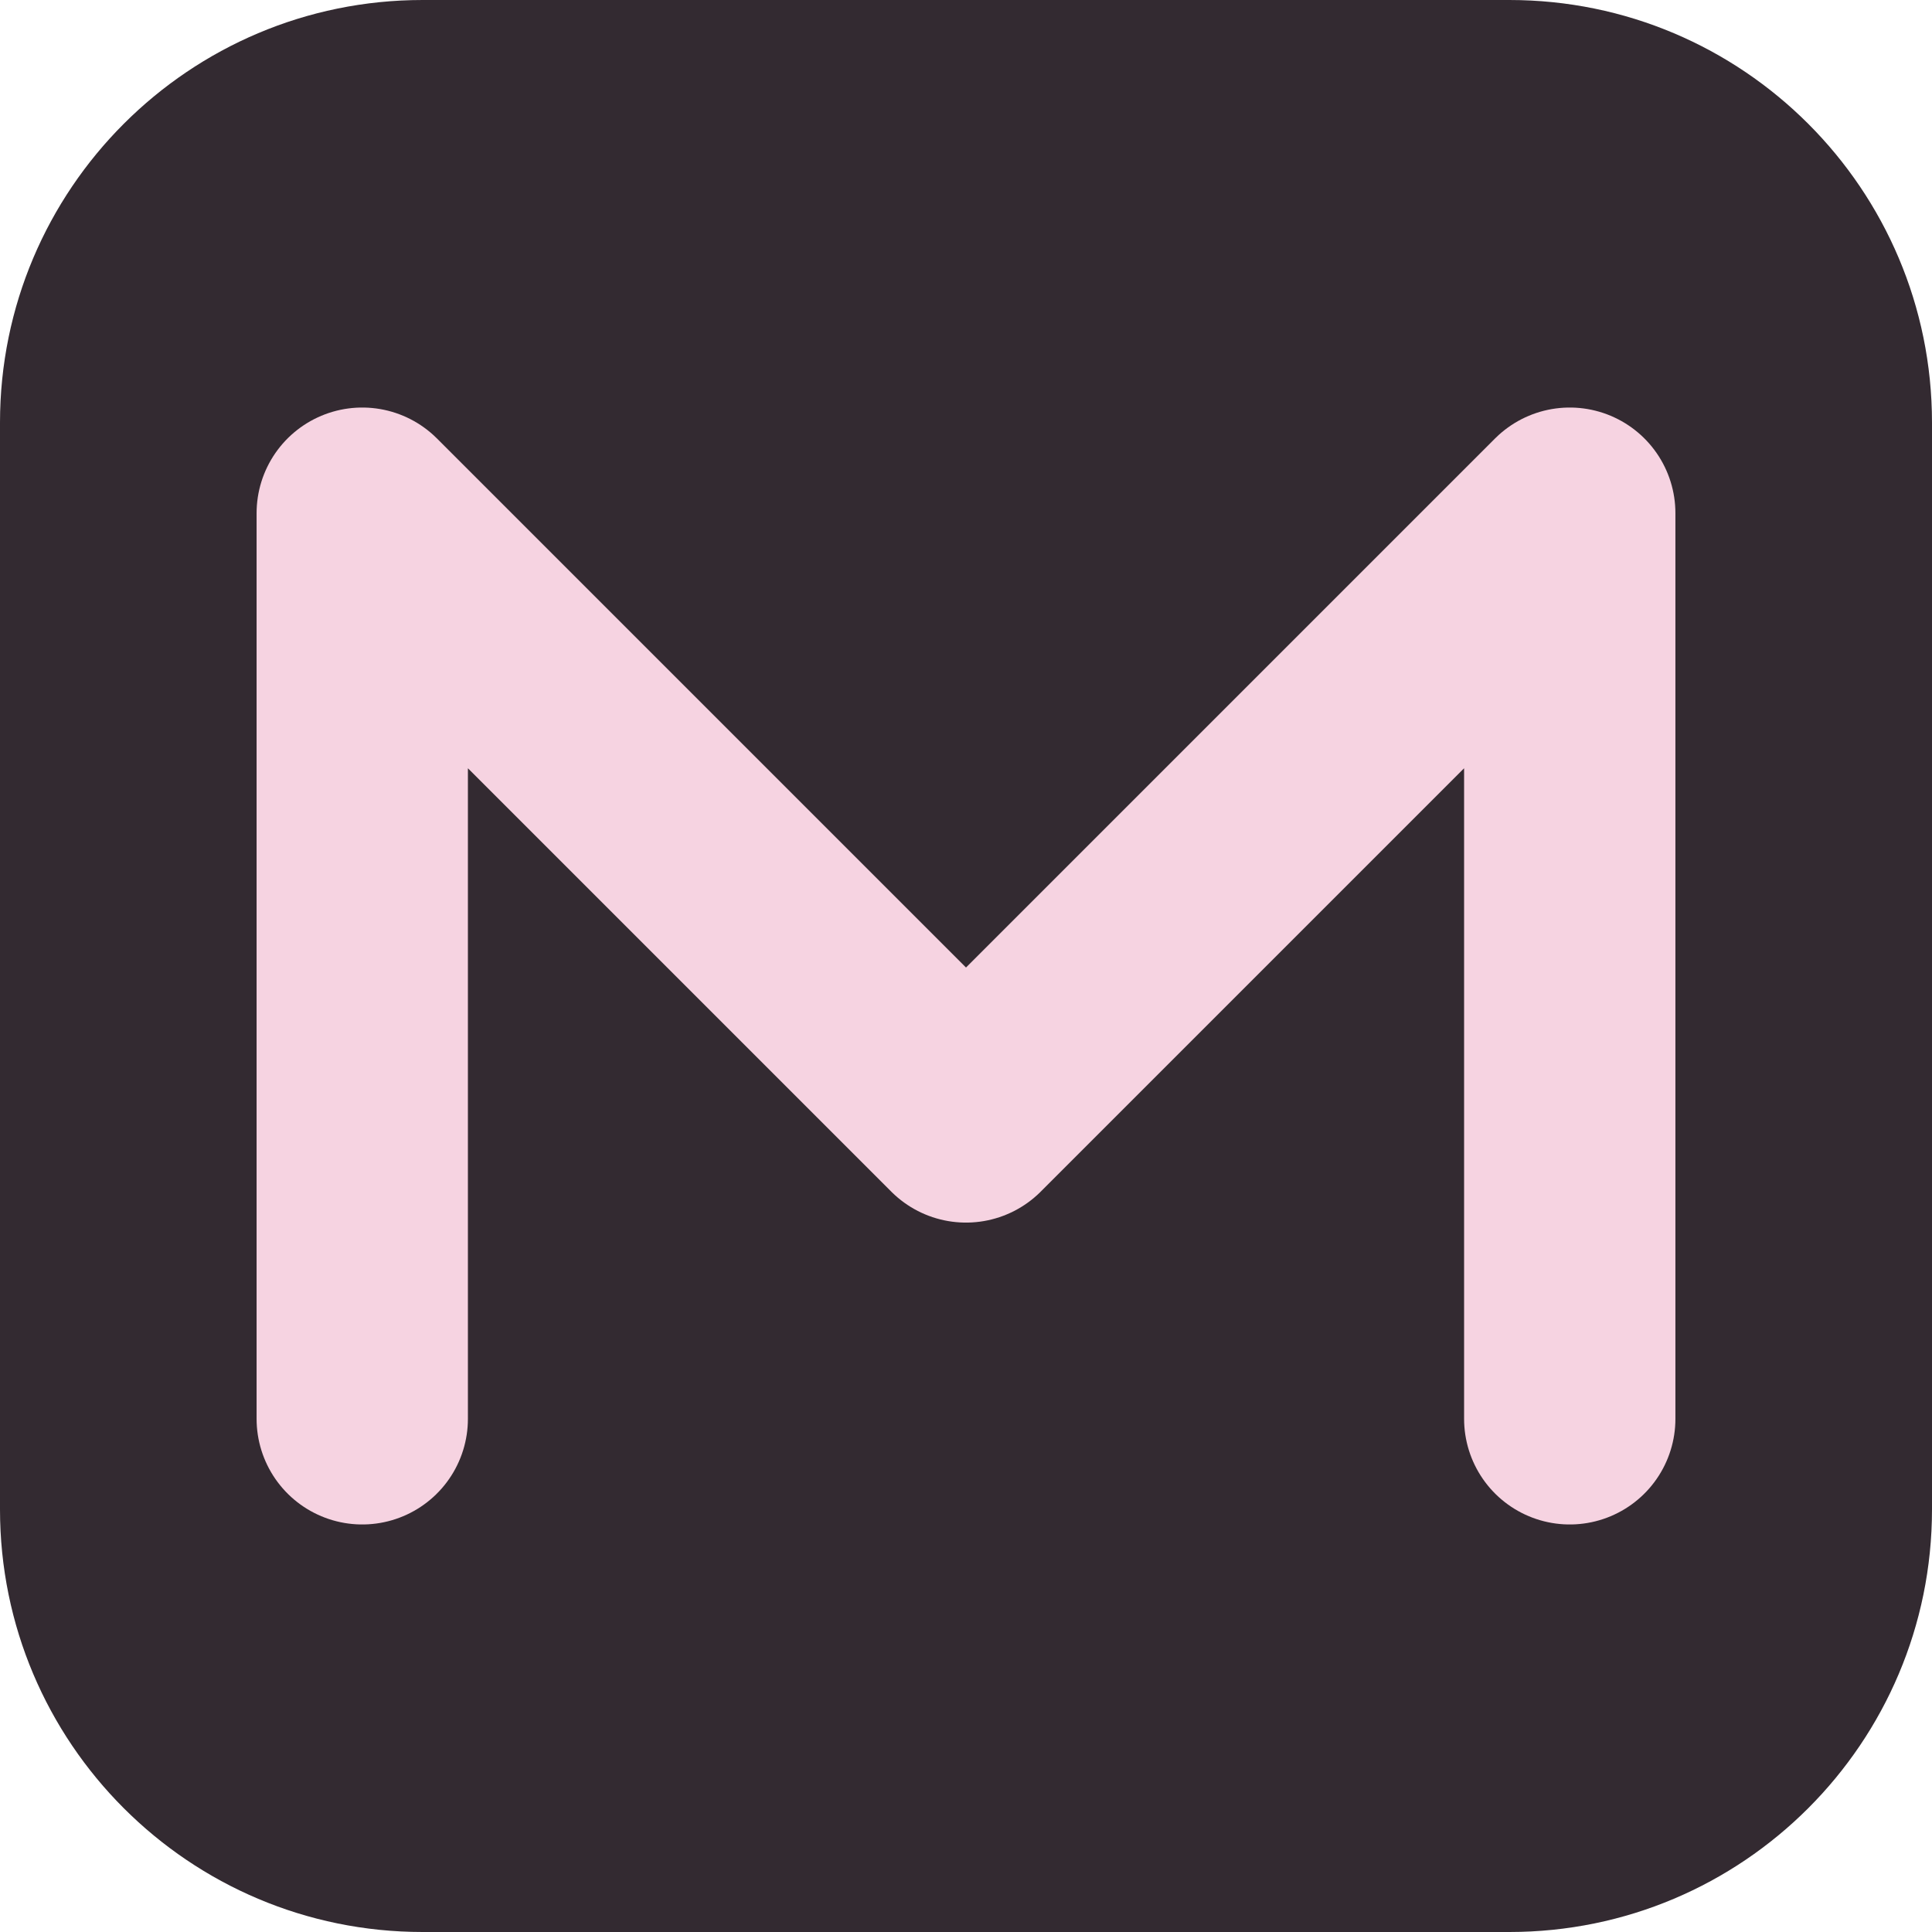
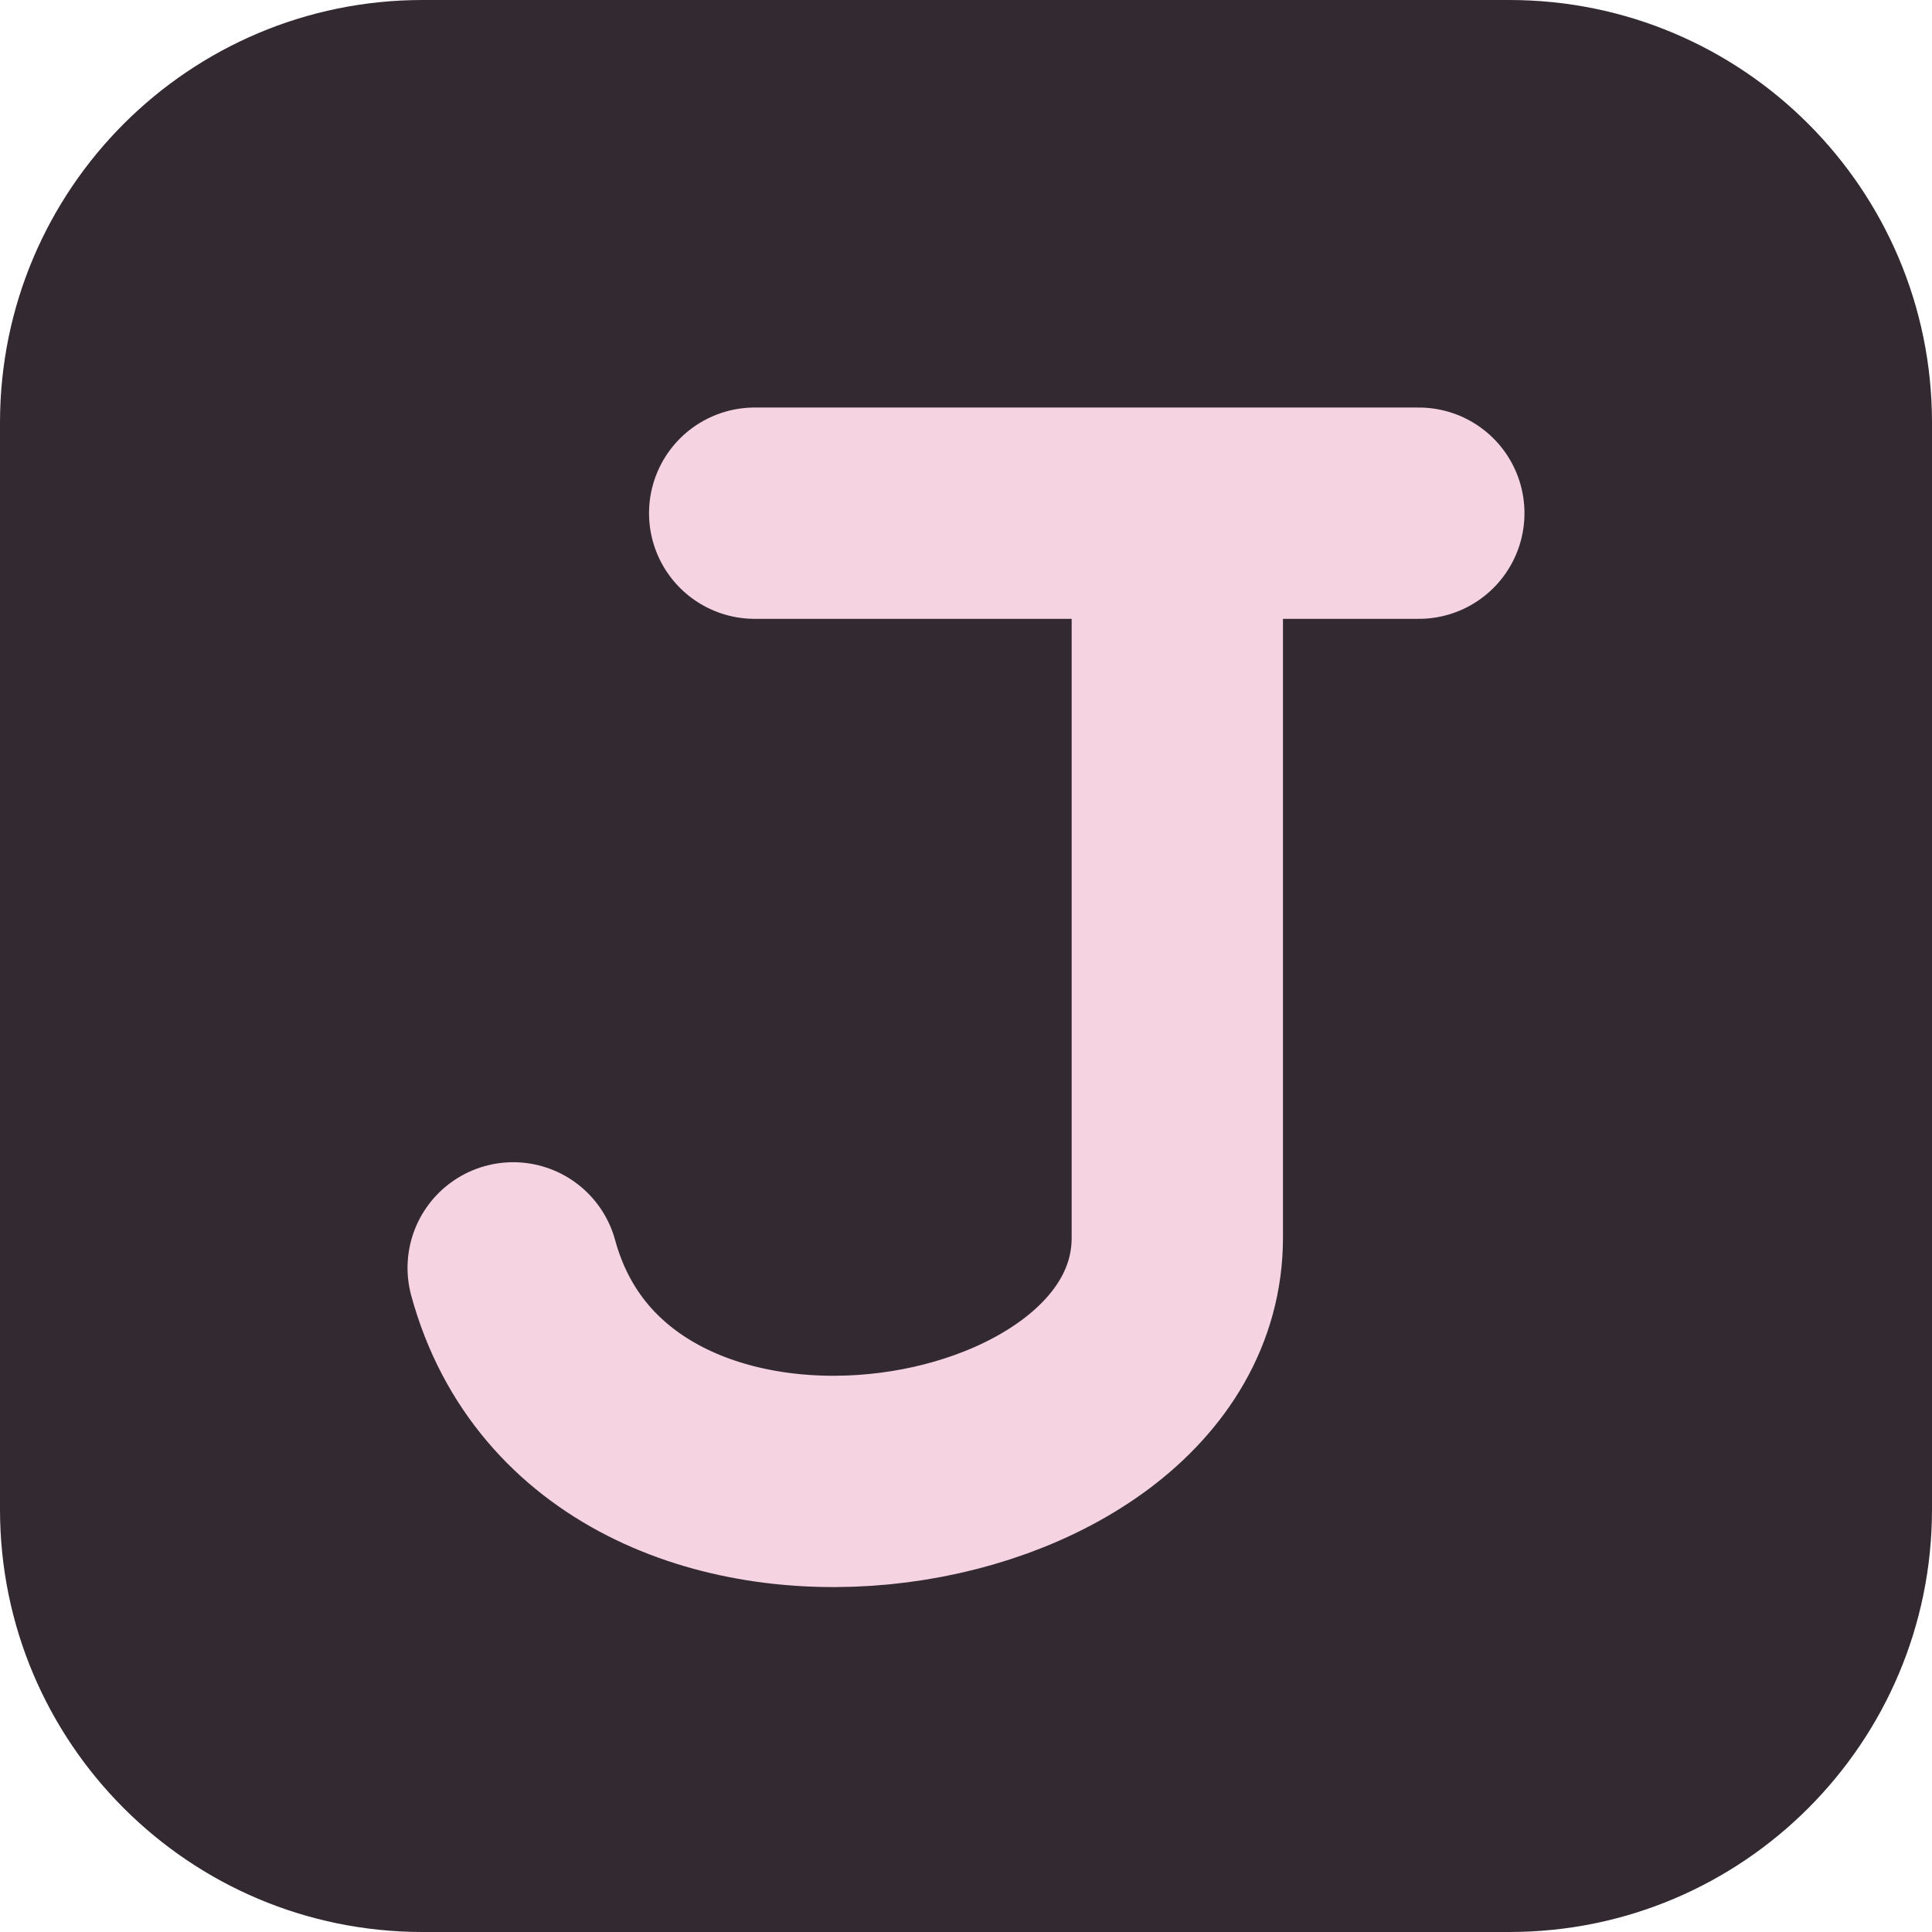
- <svg xmlns="http://www.w3.org/2000/svg" viewBox="0 0 64 64" role="img" aria-label="Maya Secret">
+ <svg xmlns="http://www.w3.org/2000/svg" viewBox="0 0 64 64" role="img" aria-label="Joice Secret">
  <rect width="64" height="64" rx="14" fill="#332a31" />
-   <path d="M12 47V17l20 20 20-20v30" fill="none" stroke="#f6d3e1" stroke-width="7" stroke-linecap="round" stroke-linejoin="round" />
+   <path d="M25 17h22M39 17v24c0 9-19 12-22 1" fill="none" stroke="#f6d3e1" stroke-width="7" stroke-linecap="round" stroke-linejoin="round" />
</svg>
